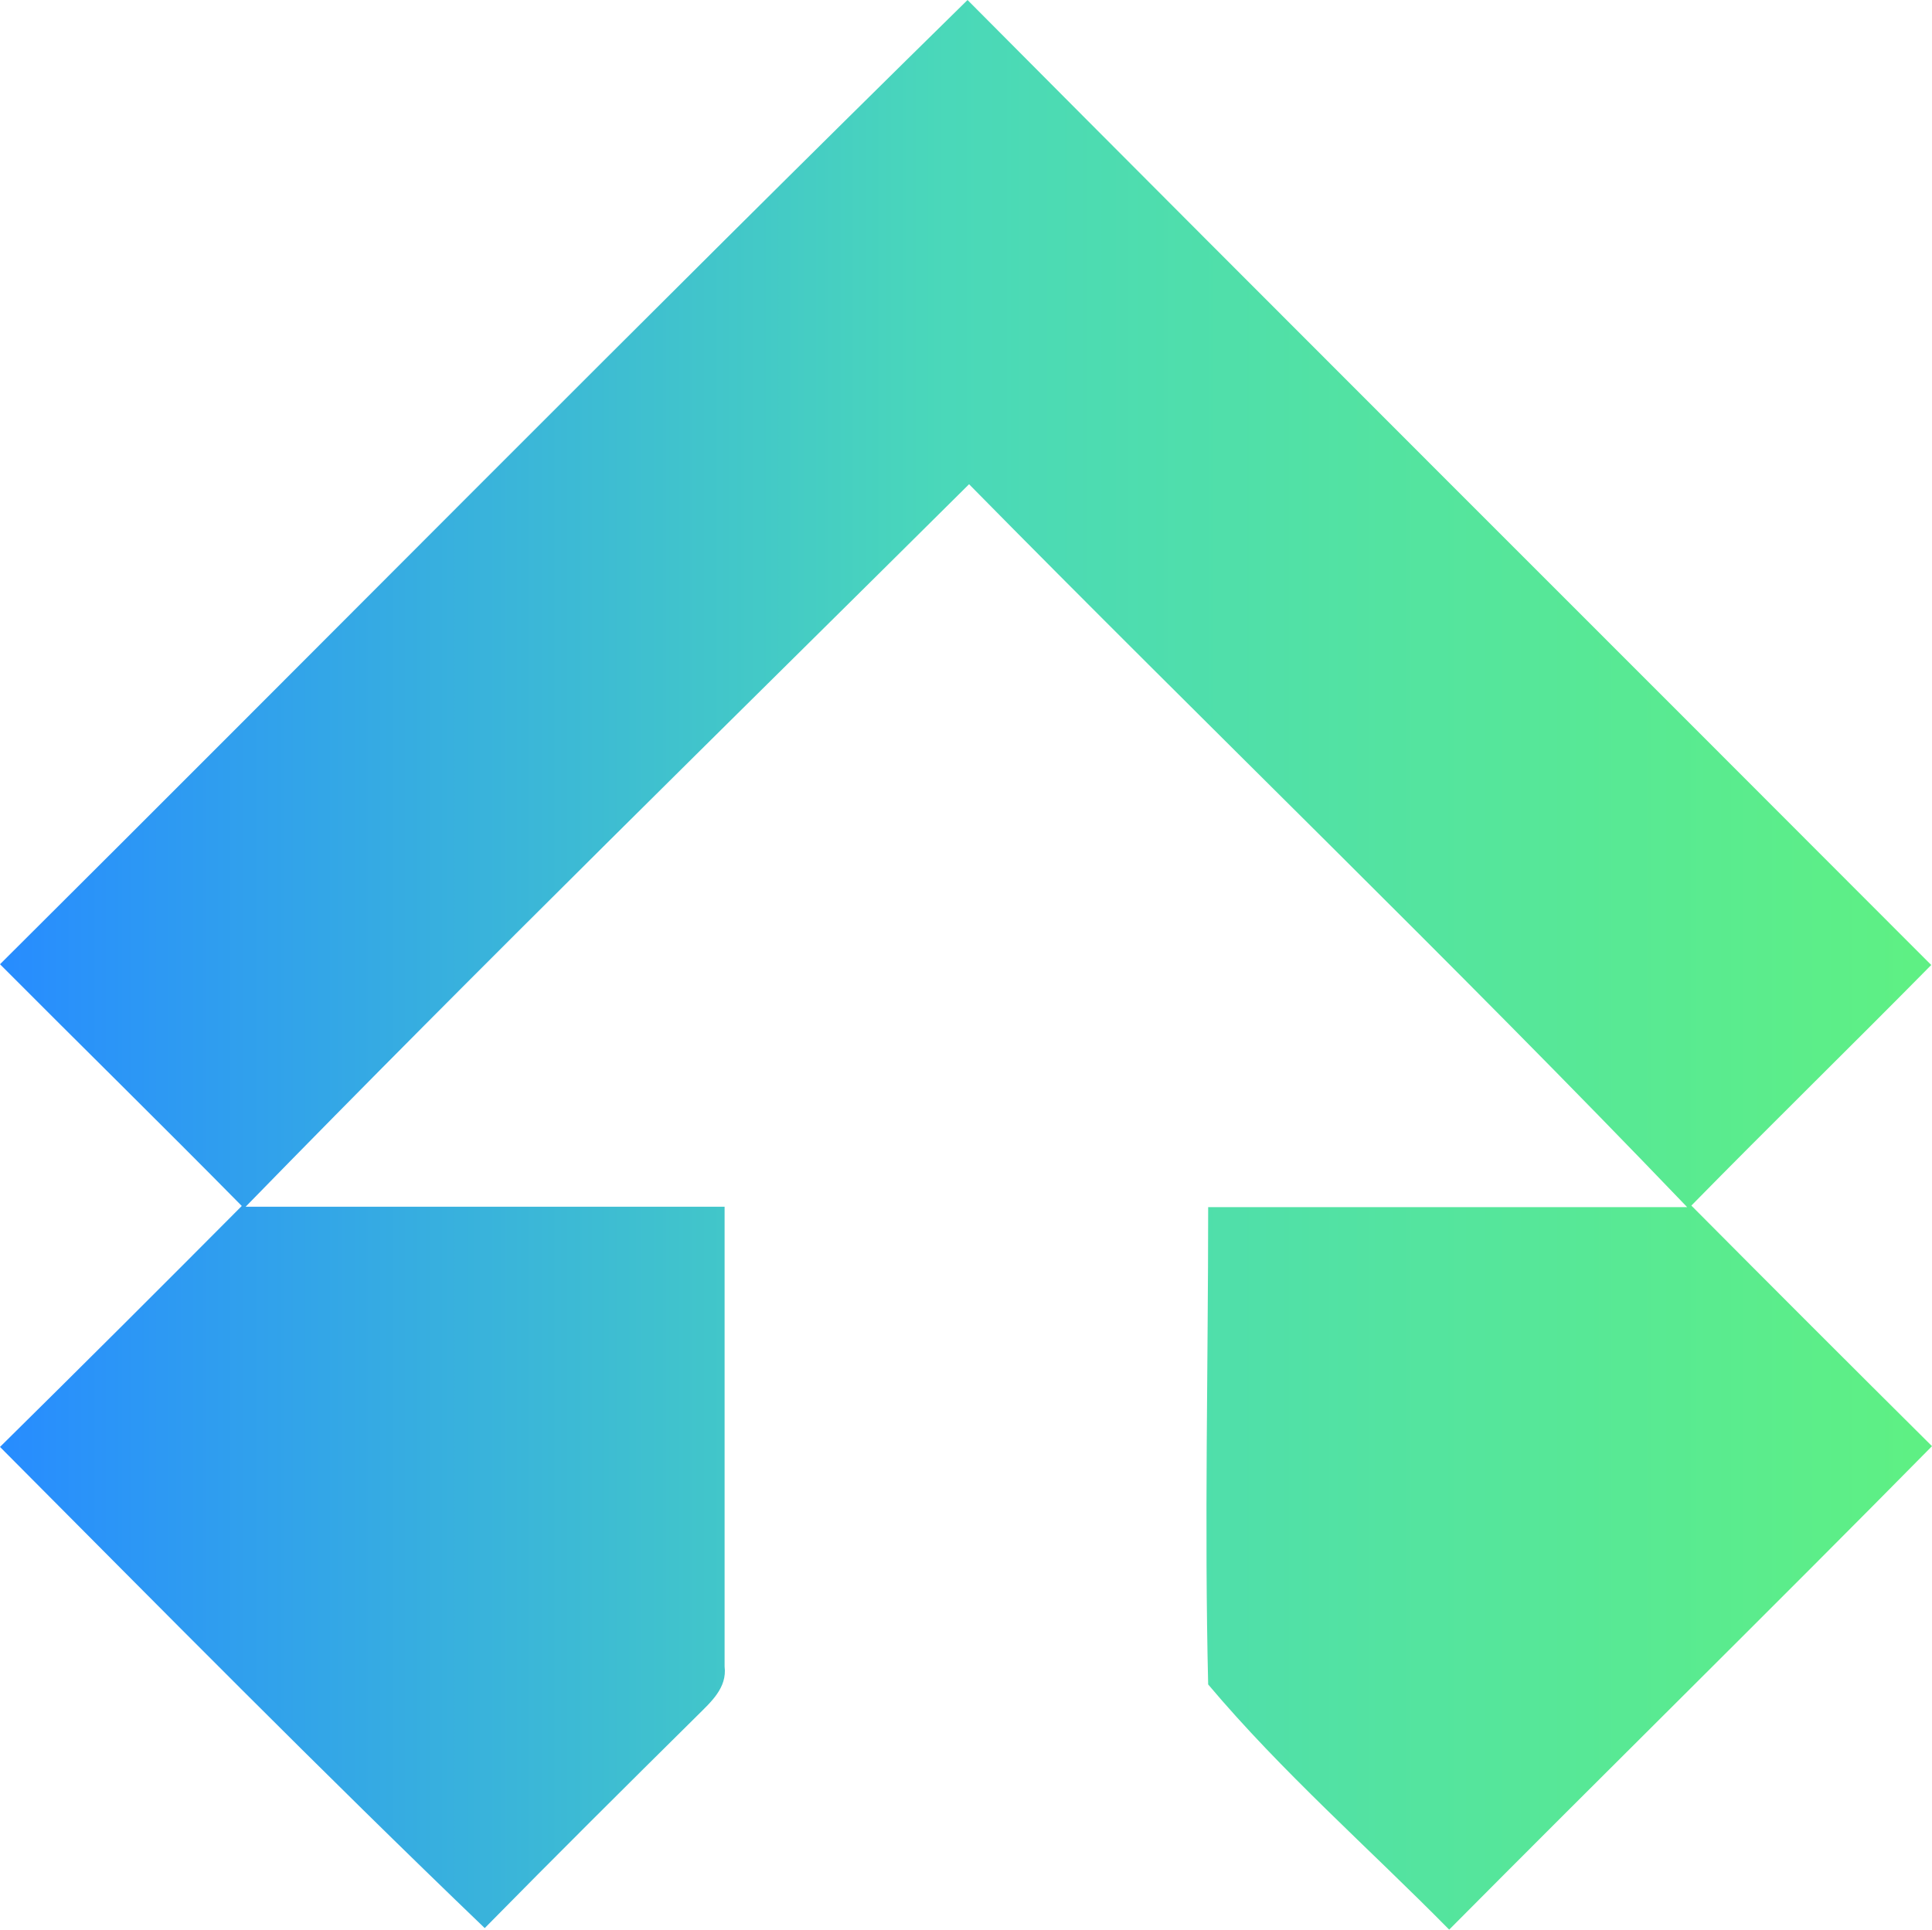
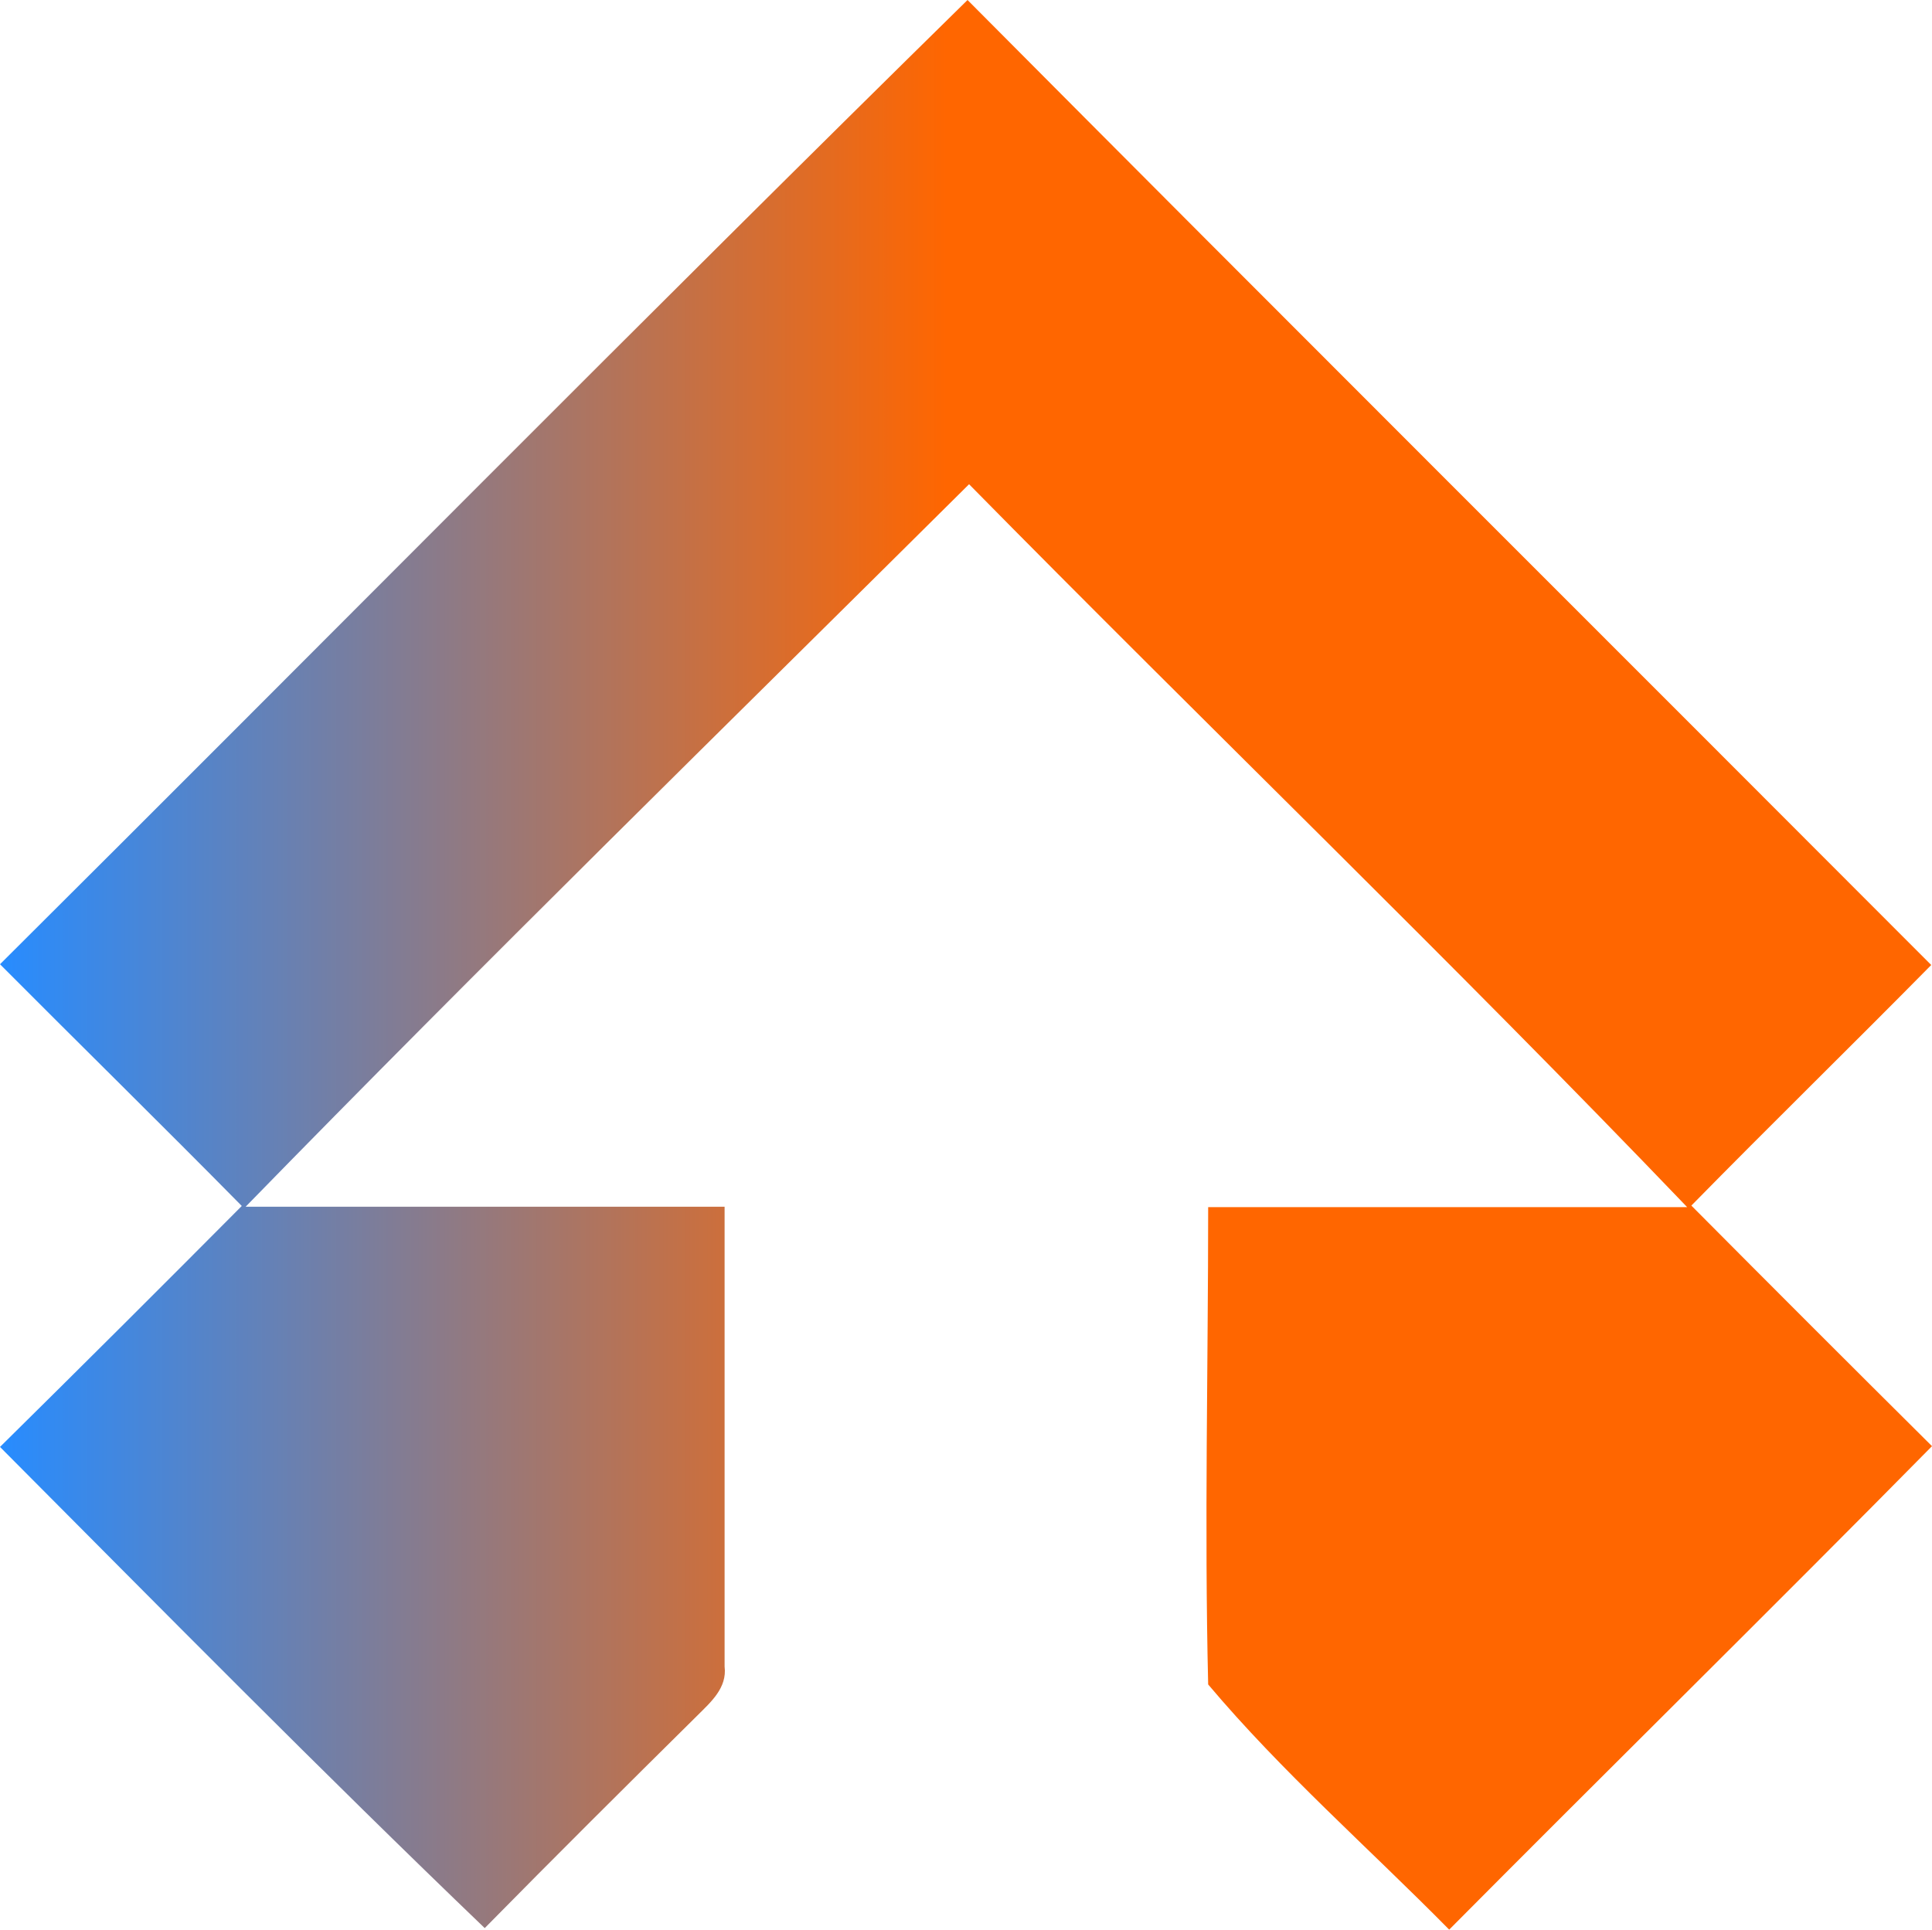
<svg xmlns="http://www.w3.org/2000/svg" viewBox="0 0 50.42 50.37" width="2400" height="2397.62">
  <defs>
    <linearGradient id="a" y1="25.19" x2="50.42" y2="25.19" gradientUnits="userSpaceOnUse">
      <stop offset="0" stop-color="#278cff" />
-       <stop offset=".49" stop-color="#4ad8b9" />
-       <stop offset=".99" stop-color="#5ef084" />
+       <stop offset=".49" stop-color="#ff6600" />
+       <stop offset=".99" stop-color="#ff6600" />
    </linearGradient>
  </defs>
  <path d="M0 25.17C8.43 16.78 16.78 8.32 25.25 0 33.61 8.41 42 16.77 50.4 25.19c-2.07 2.1-4.19 4.17-6.26 6.28q3.13 3.15 6.28 6.28C46.23 42 42 46.16 37.82 50.37c-2.1-2.13-4.37-4.12-6.29-6.4-.1-4.16 0-8.31 0-12.46h12.5c-6.13-6.4-12.52-12.55-18.74-18.87C19 18.89 12.62 25.13 6.41 31.5h12.5v12c.07.56-.36.93-.71 1.28-1.86 1.84-3.72 3.69-5.55 5.55C8.38 46.23 4.21 42 0 37.77q3.18-3.14 6.31-6.29C4.22 29.36 2.1 27.28 0 25.17z" fill="url(&quot;#a&quot;)" />
</svg>
